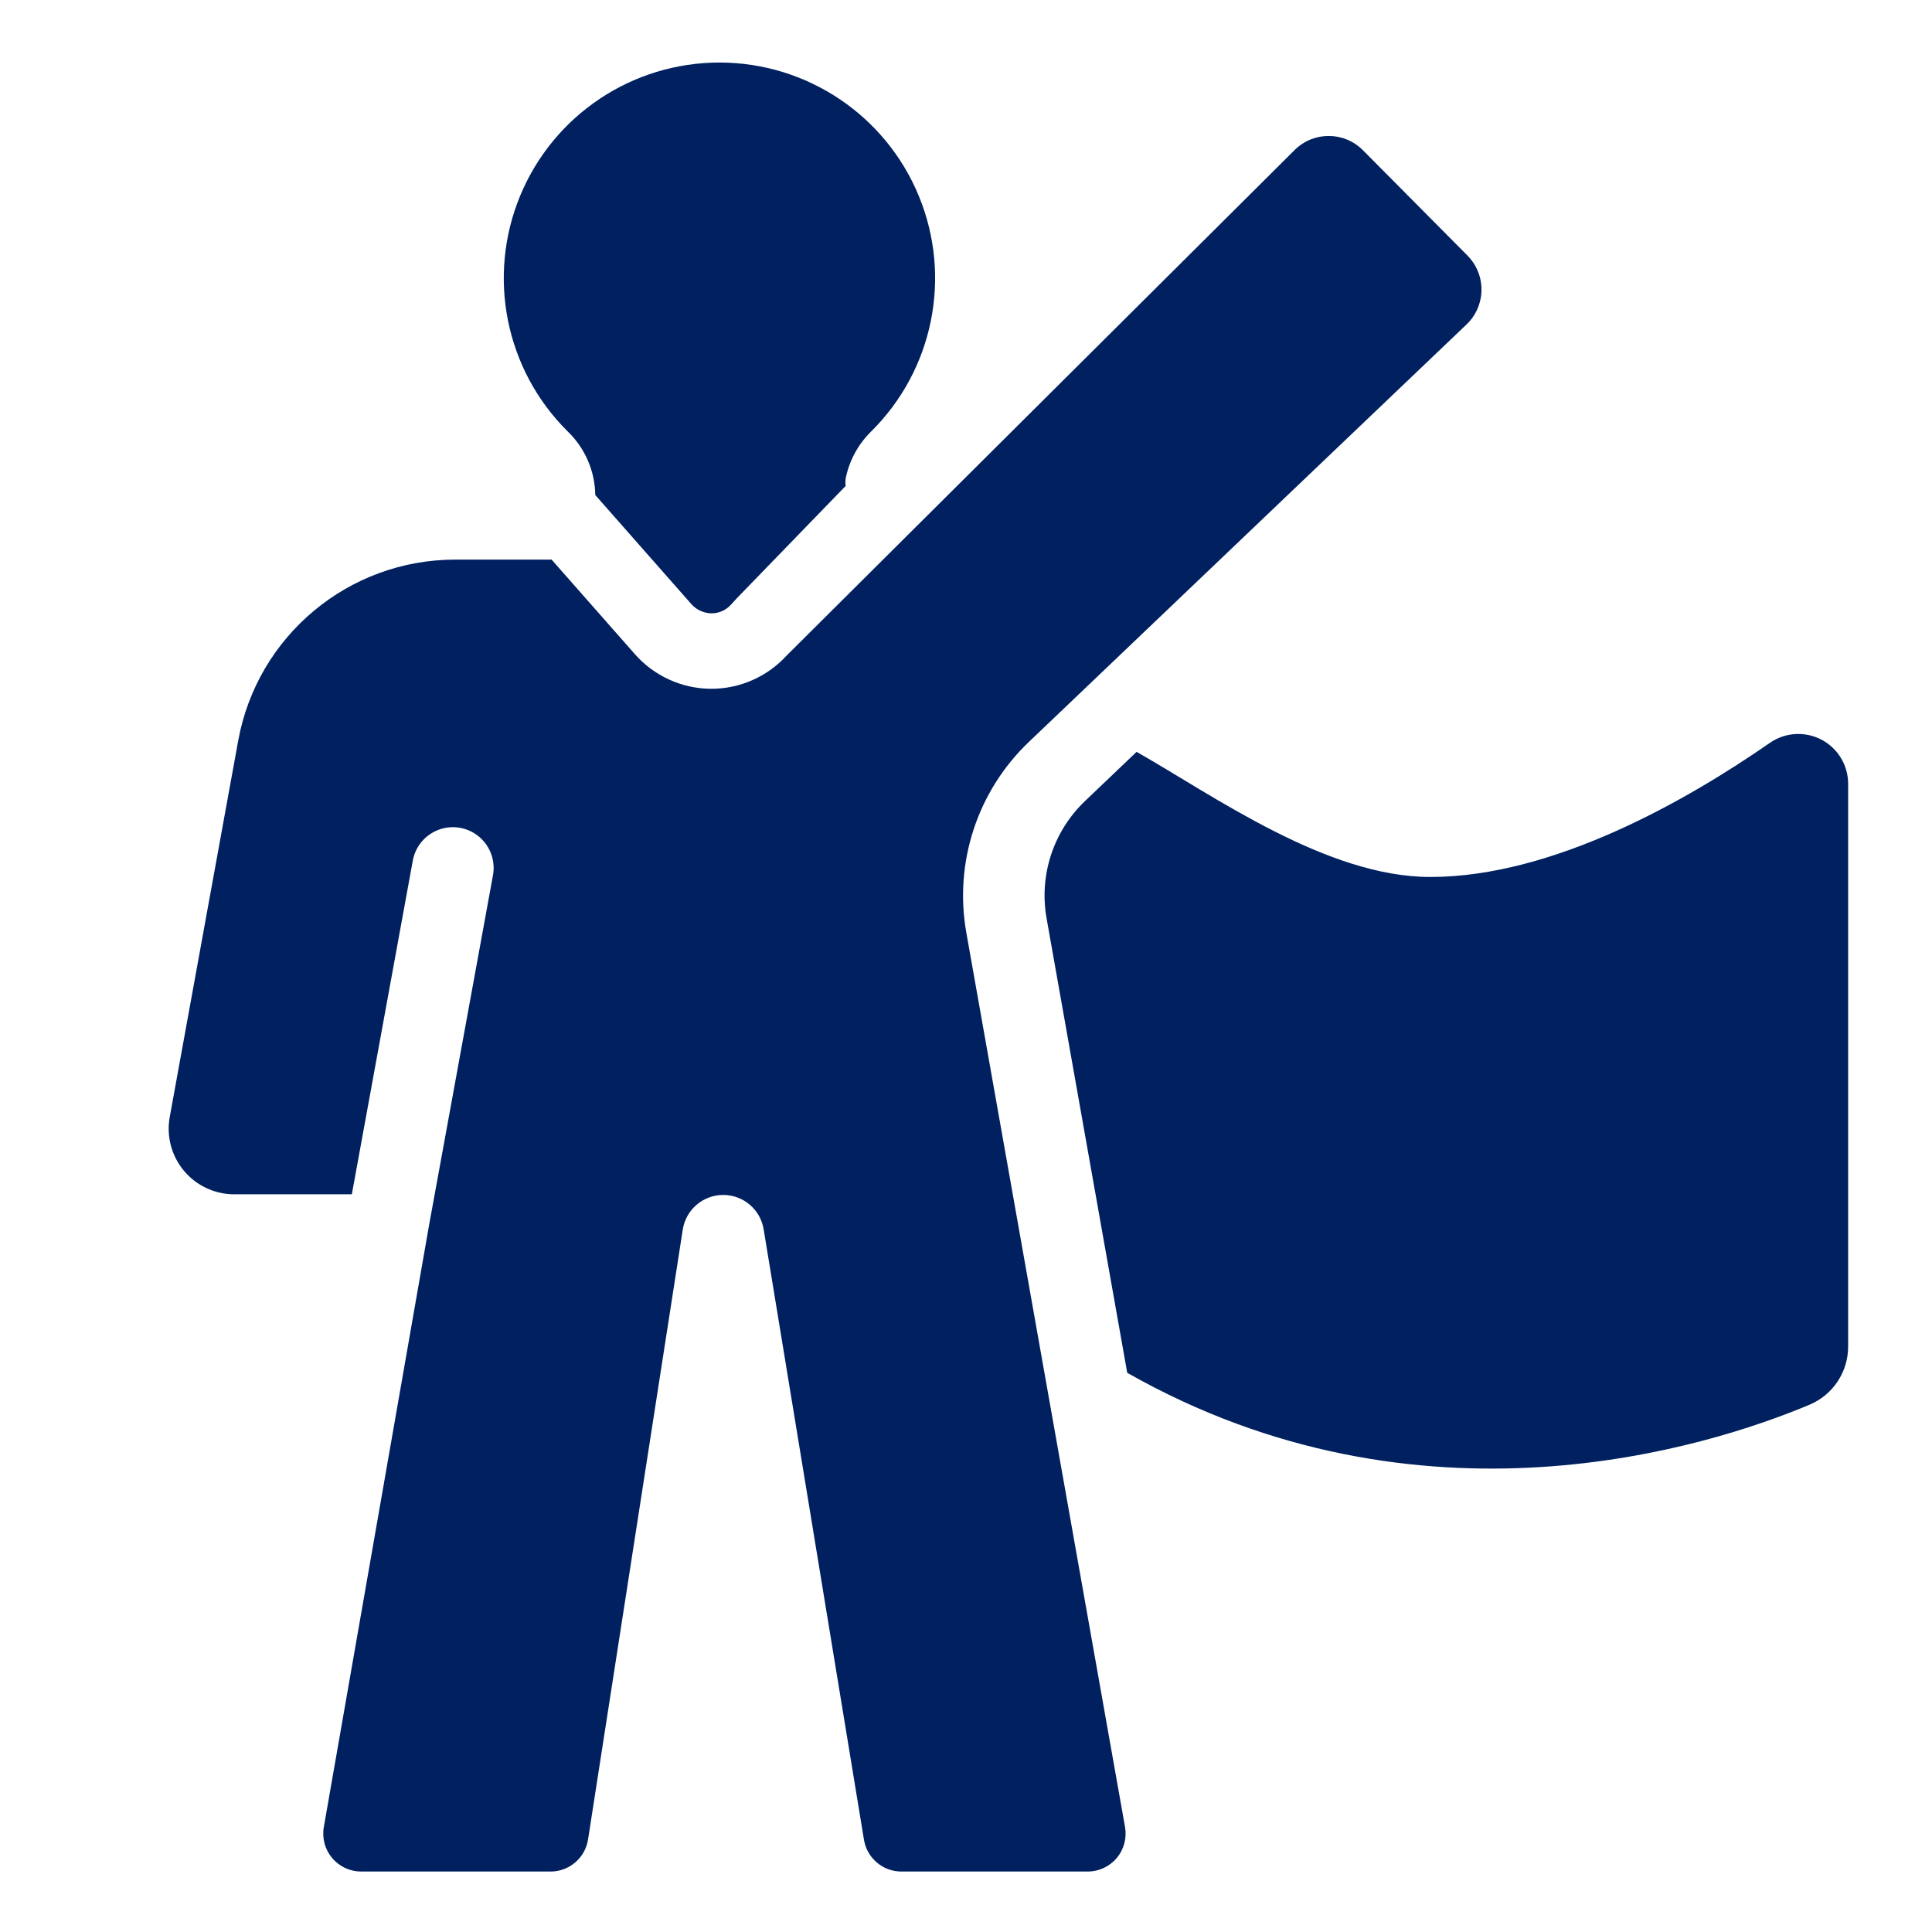
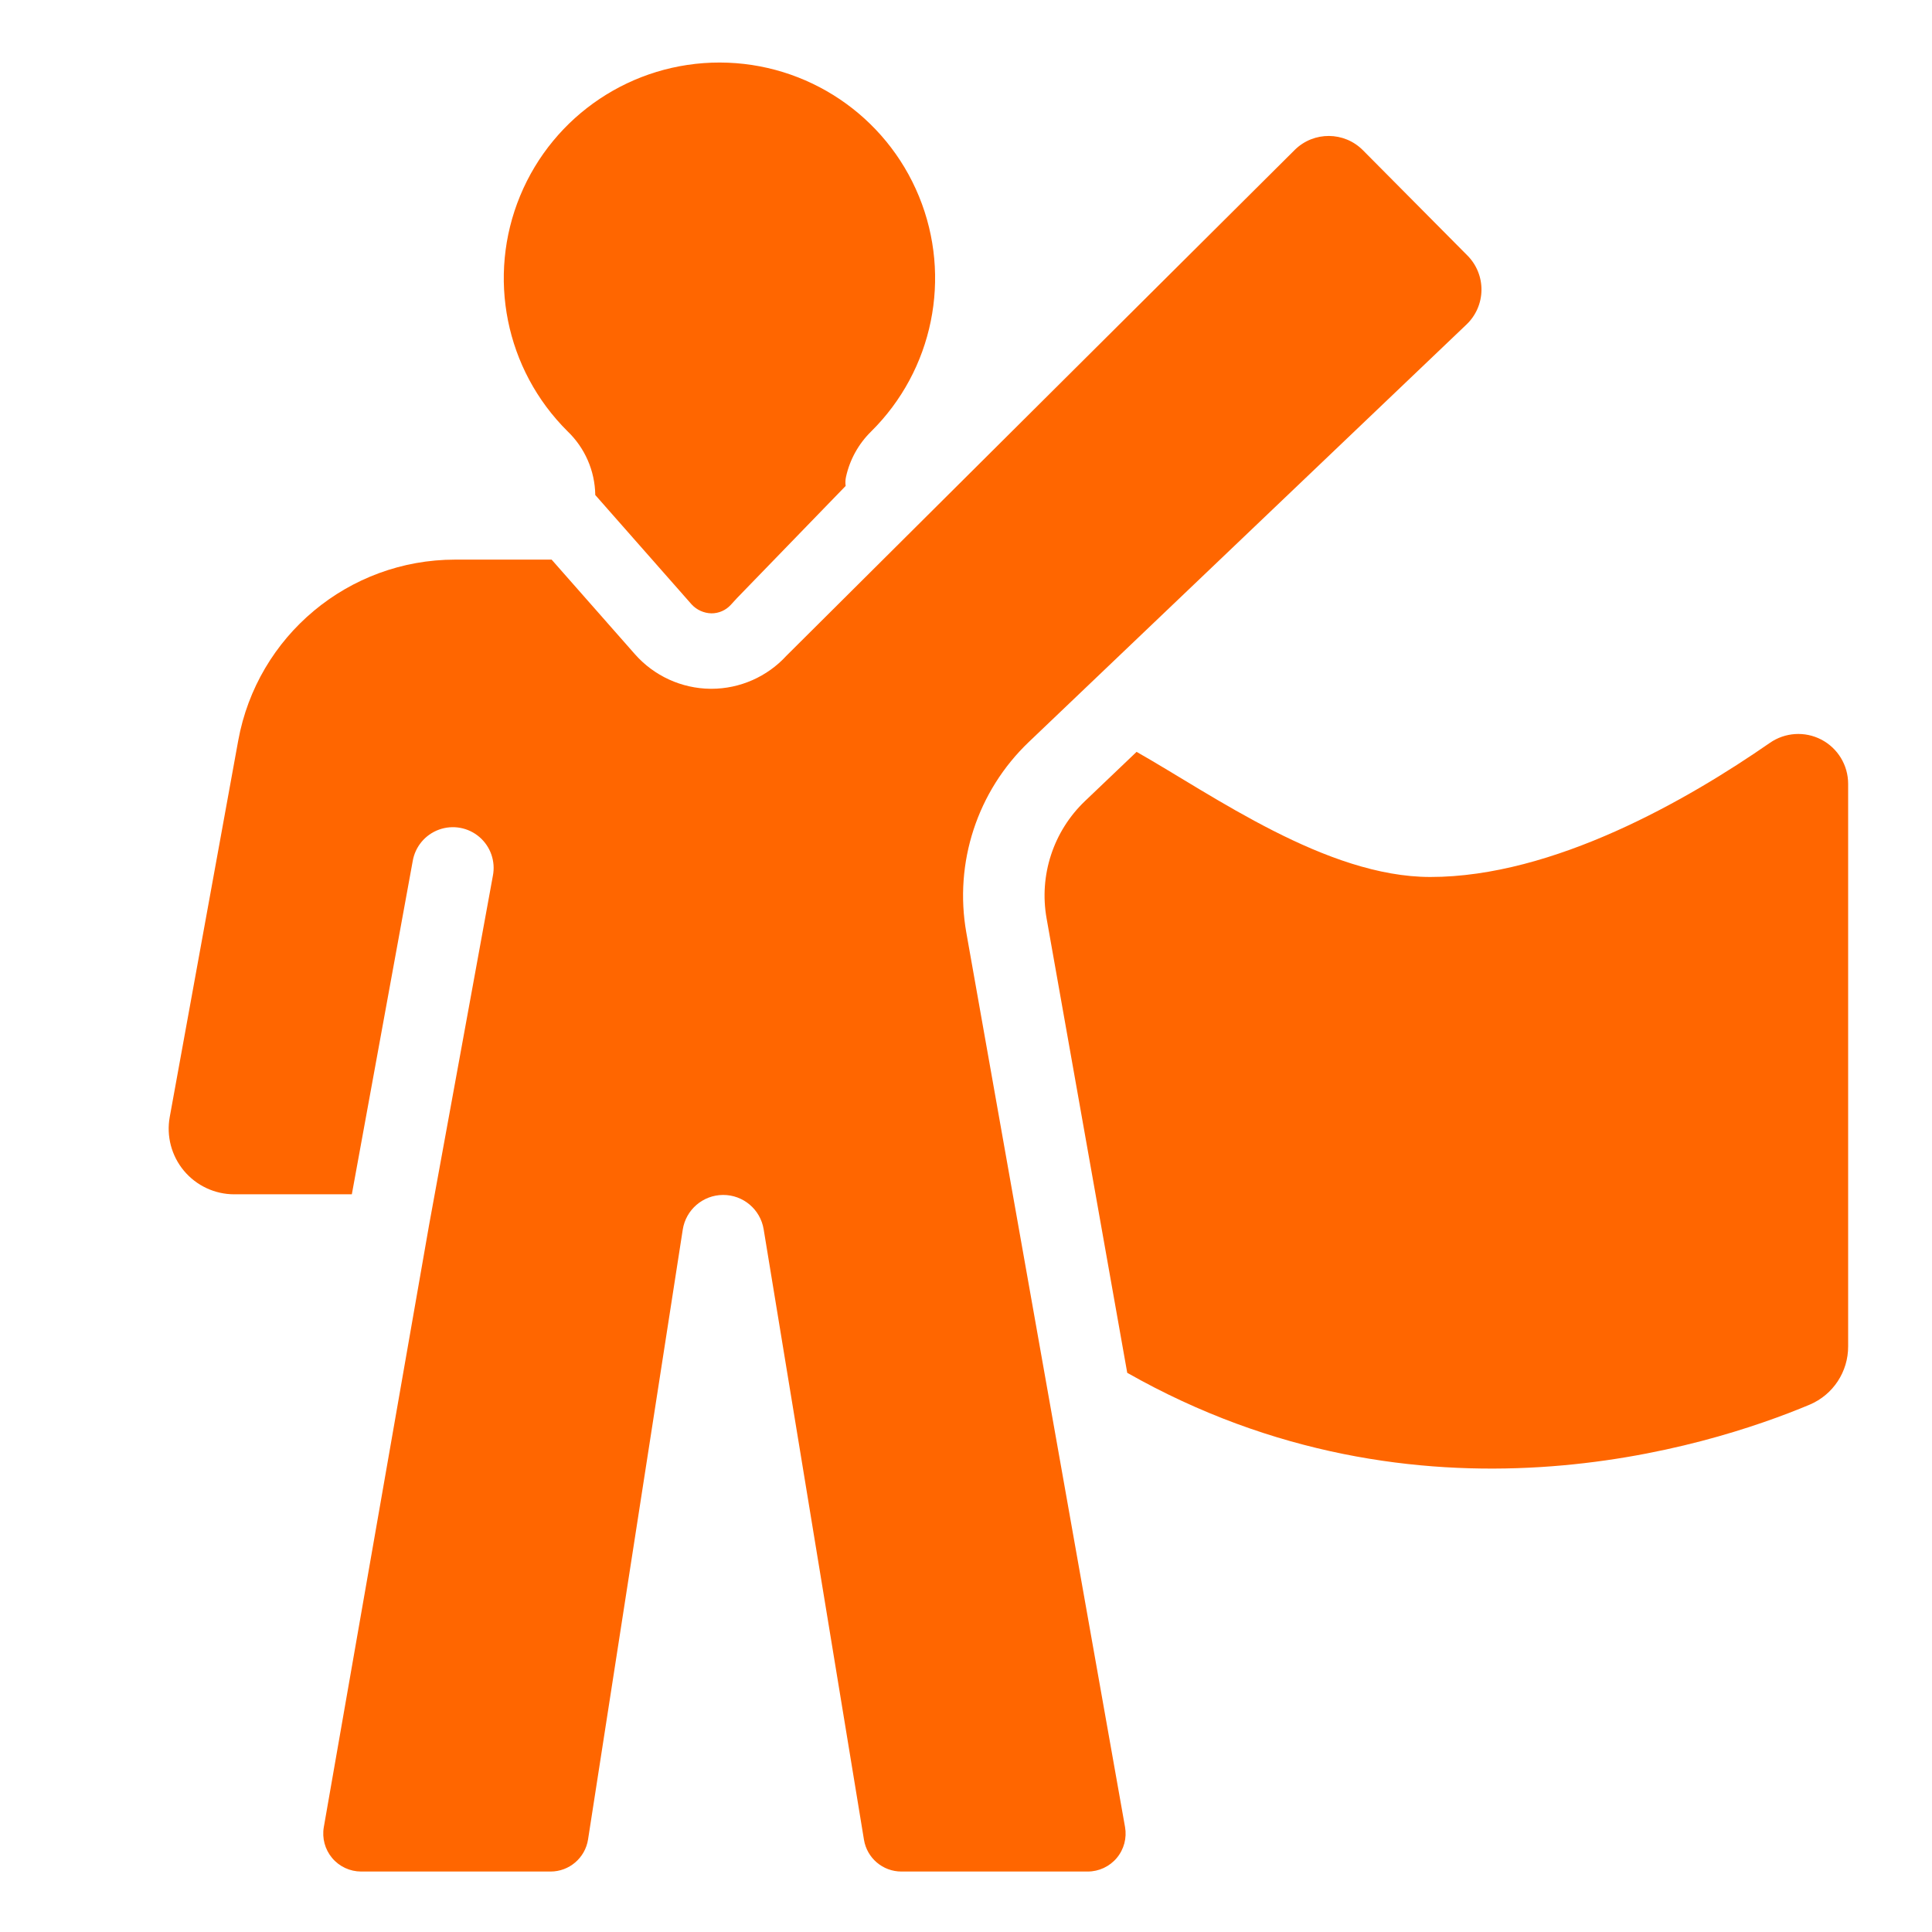
- <svg xmlns="http://www.w3.org/2000/svg" fill="#002060" width="16" height="16" viewBox="0 0 64 64">
+ <svg xmlns="http://www.w3.org/2000/svg" fill="#F60" width="16" height="16" viewBox="0 0 64 64">
  <g id="Leadership">
    <path d="M58.624,24.612c-2.72,1.886-7.158,4.439-11.243,4.439-3.443,0-7.191-2.705-9.73-4.145l-1.706,1.627A4.323,4.323,0,0,0,34.67,30.425L37.341,45.476C47.044,50.985,56.585,47.943,59.95,46.53a2.088,2.088,0,0,0,1.272-1.93V25.964A1.651,1.651,0,0,0,58.624,24.612Z" />
    <path d="M32.011,30.896a7.032,7.032,0,0,1,2.07-6.317l14.5-13.831a1.598,1.598,0,0,0,.031-2.282l-3.464-3.49a1.598,1.598,0,0,0-2.255-.013l-16.84,16.758a3.376,3.376,0,0,1-2.487,1.096h-.032a3.384,3.384,0,0,1-2.501-1.145l-2.76-3.134h-3.195a7.305,7.305,0,0,0-7.187,5.997L5.623,37.001a2.173,2.173,0,0,0,2.138,2.562H11.655l2.016-11.035a1.35,1.35,0,1,1,2.656.484L14.215,40.574l-3.488,19.95a1.256,1.256,0,0,0,1.238,1.473h6.273A1.257,1.257,0,0,0,19.48,60.934l3.137-20.201a1.357,1.357,0,0,1,2.68-.012L28.62,60.944a1.256,1.256,0,0,0,1.24,1.053H36.031a1.256,1.256,0,0,0,1.237-1.476Z" />
    <path d="M19.719,16.389v.009L22.91,20.021a.921.921,0,0,0,.656.297.865.865,0,0,0,.644-.283l.205-.224h0l3.598-3.713a.859.859,0,0,1,.012-.301,3.01,3.01,0,0,1,.828-1.499,7.144,7.144,0,1,0-10.056-.015A2.982,2.982,0,0,1,19.719,16.389Z" />
  </g>
</svg>
